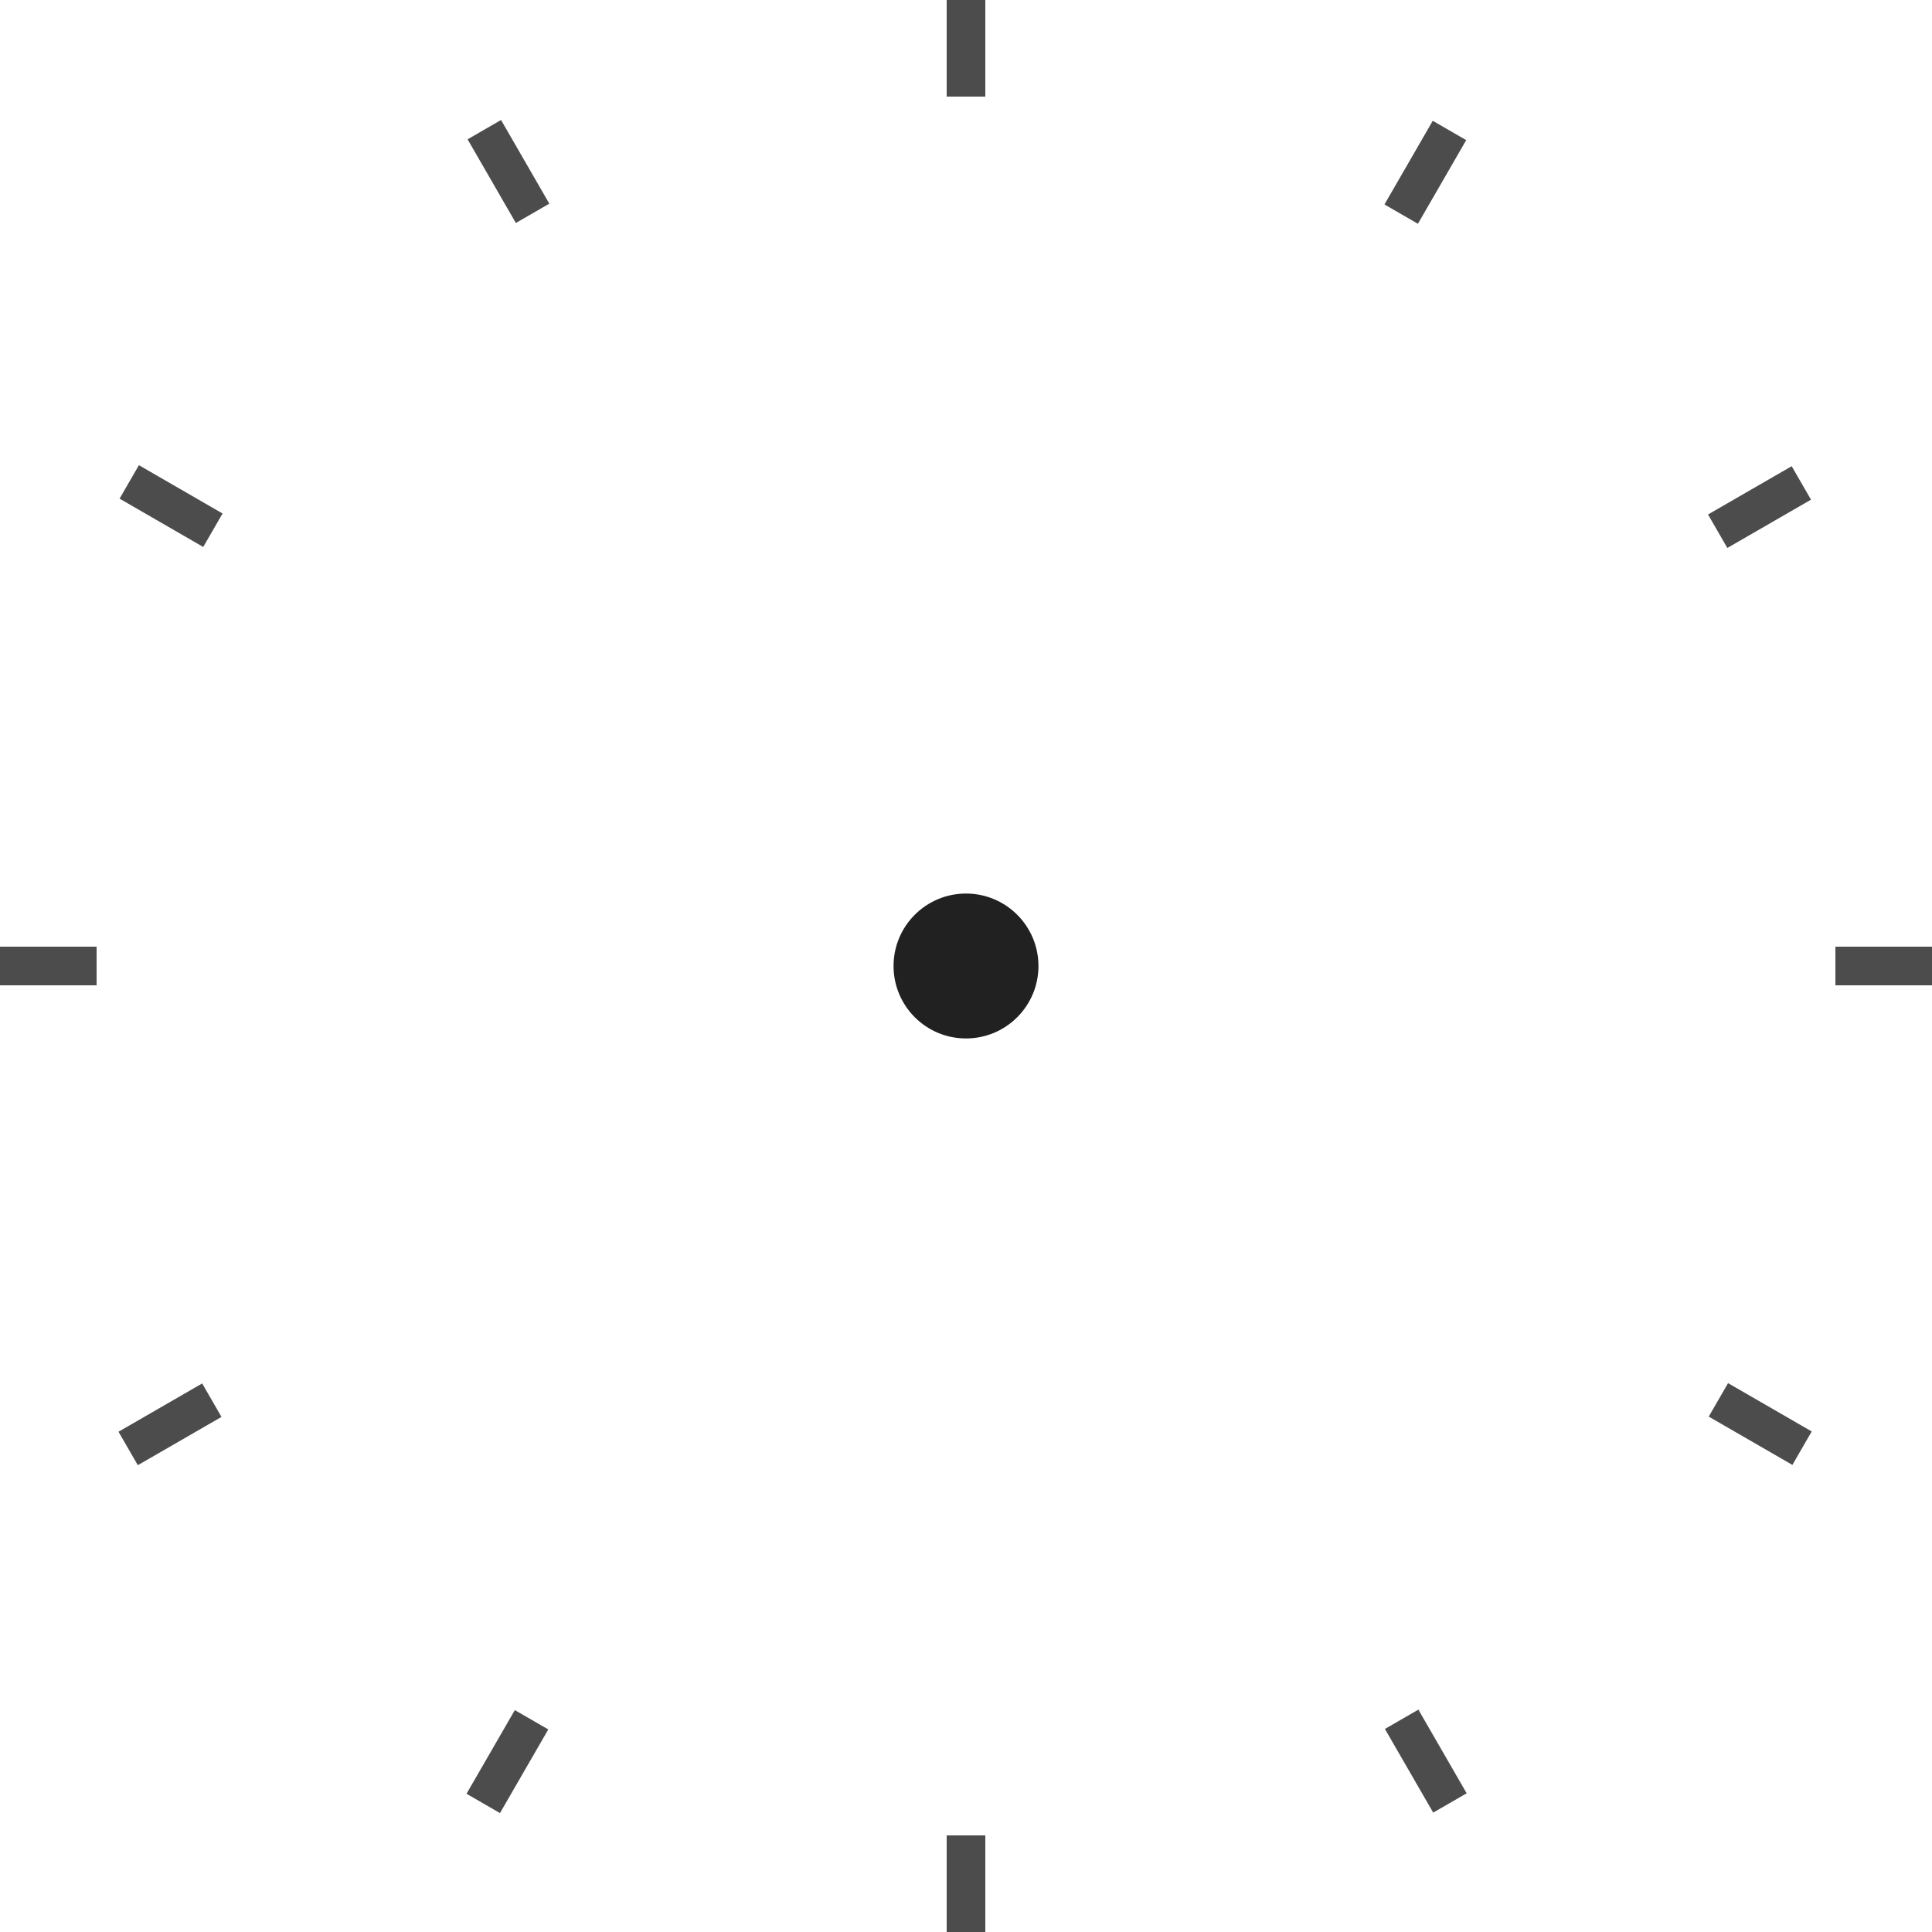
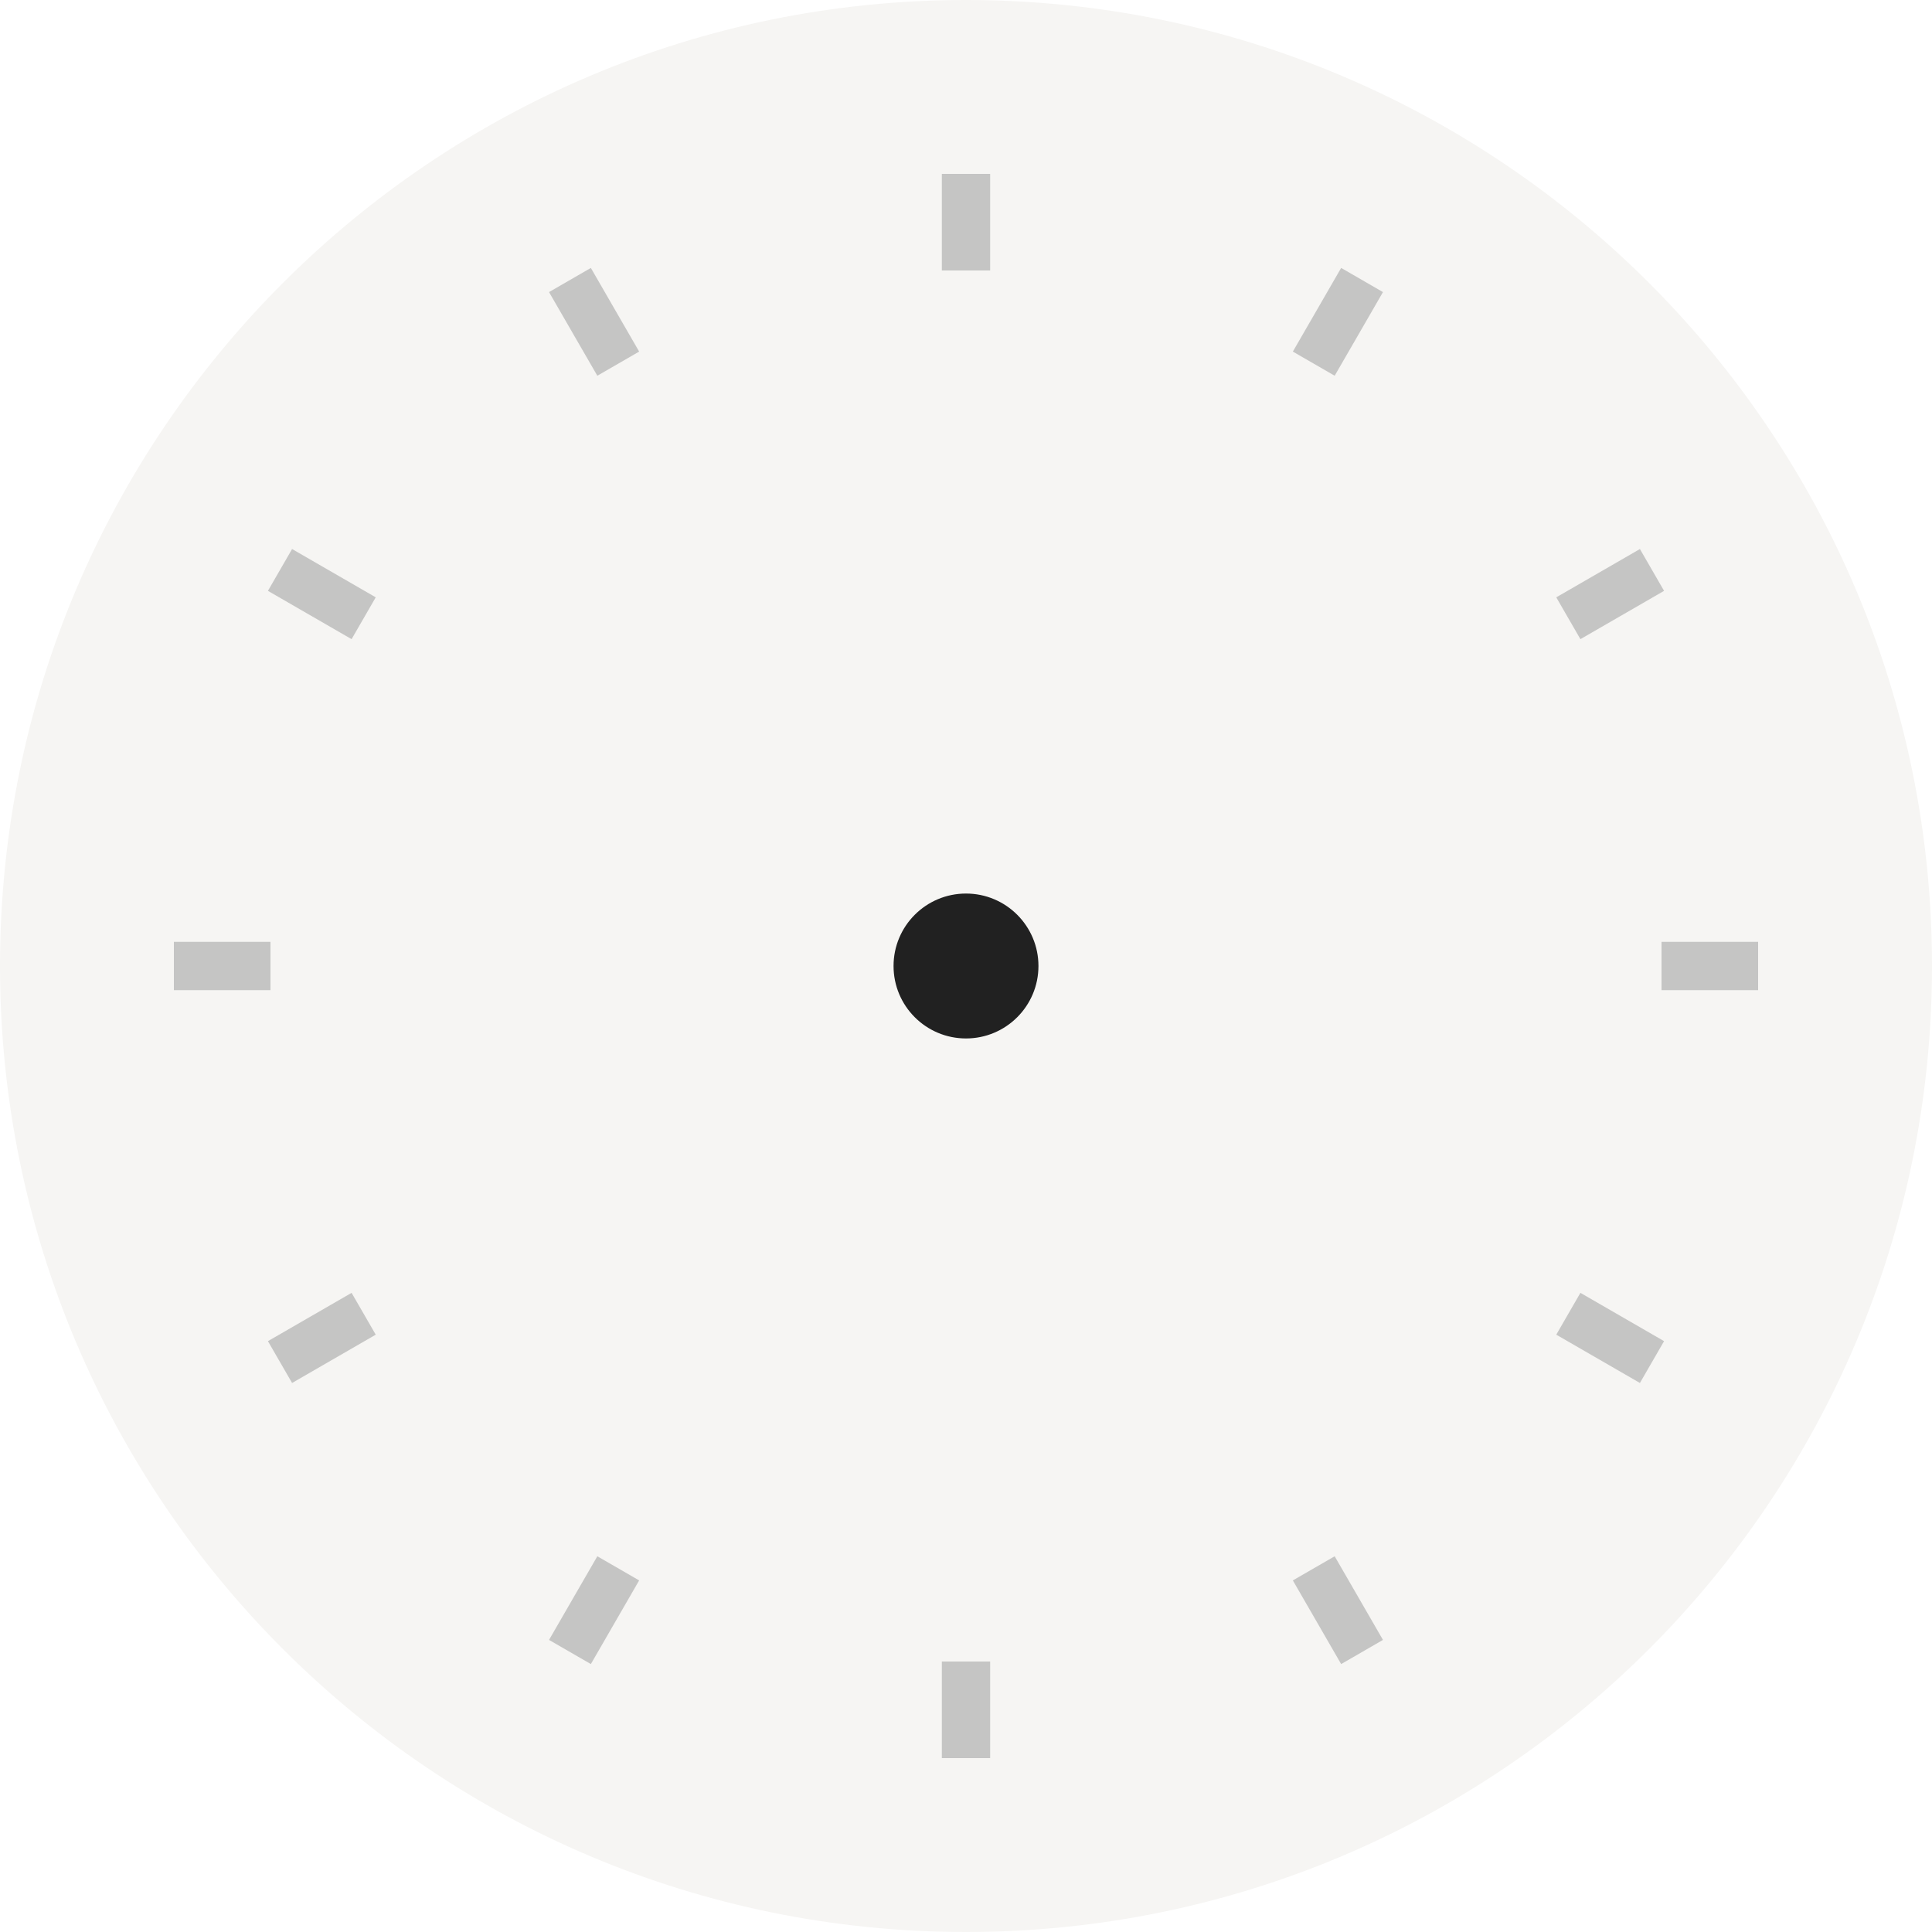
<svg xmlns="http://www.w3.org/2000/svg" x="0px" y="0px" viewBox="0 0 100 100">
+   <ellipse rx="50" ry="50" cx="50" cy="50" fill="#f6f5f3" />
  <g id="ticks">
-     <rect id="_x31_2" x="49" fill="#4C4C4C" width="2" height="5" />
-     <rect id="_x31_1" x="25.3" y="6.4" transform="matrix(0.8662 -0.4997 0.4997 0.8662 -0.911 14.3092)" fill="#4C4C4C" width="2" height="5" />
-     <rect id="_x31_0" x="7.9" y="23.7" transform="matrix(0.5003 -0.8659 0.8659 0.5003 -18.285 20.793)" fill="#4C4C4C" width="2" height="5" />
-     <rect id="_x39_" x="0" y="49" fill="#4C4C4C" width="5" height="2" />
-     <rect id="_x38_" x="7.9" y="71.2" transform="matrix(-0.4998 -0.8661 0.8661 -0.4998 -50.5846 118.2665)" fill="#4C4C4C" width="2" height="5" />
-     <rect id="_x37_" x="25.2" y="88.6" transform="matrix(-0.8659 -0.5002 0.5002 -0.8659 3.3814 183.1687)" fill="#4C4C4C" width="2" height="5" />
-     <rect id="_x36_" x="49" y="95" fill="#4C4C4C" width="2" height="5" />
-     <rect id="_x35_" x="72.7" y="88.6" transform="matrix(-0.8661 0.4999 -0.4999 -0.8661 183.1711 133.2142)" fill="#4C4C4C" width="2" height="5" />
-     <rect id="_x34_" x="90.1" y="71.3" transform="matrix(-0.5001 0.866 -0.866 -0.5001 200.5788 31.7222)" fill="#4C4C4C" width="2" height="5" />
-     <rect id="_x33__1_" x="95" y="49" fill="#4C4C4C" width="5" height="2" />
-     <rect id="_x32__1_" x="90.1" y="23.8" transform="matrix(0.4999 0.8661 -0.8661 0.4999 68.3098 -65.8027)" fill="#4C4C4C" width="2" height="5" />
-     <rect id="_x31__1_" x="72.8" y="6.4" transform="matrix(0.866 0.5 -0.5 0.866 14.3144 -35.6898)" fill="#4C4C4C" width="2" height="5" />
+     <rect width="2.5" height="5" x="48.75" y="9" transform="rotate(330 50 50)" fill="#c5c5c4" />
+     <rect width="2.5" height="5" x="48.75" y="9" transform="rotate(300 50 50)" fill="#c5c5c4" />
+     <rect width="2.5" height="5" x="48.75" y="9" transform="rotate(270 50 50)" fill="#c5c5c4" />
+     <rect width="2.5" height="5" x="48.75" y="9" transform="rotate(240 50 50)" fill="#c5c5c4" />
+     <rect width="2.5" height="5" x="48.75" y="9" transform="rotate(210 50 50)" fill="#c5c5c4" />
+     <rect width="2.5" height="5" x="48.75" y="9" transform="rotate(180 50 50)" fill="#c5c5c4" />
+     <rect width="2.5" height="5" x="48.75" y="9" transform="rotate(150 50 50)" fill="#c5c5c4" />
+     <rect width="2.5" height="5" x="48.75" y="9" transform="rotate(120 50 50)" fill="#c5c5c4" />
+     <rect width="2.5" height="5" x="48.75" y="9" transform="rotate(90 50 50)" fill="#c5c5c4" />
+     <rect width="2.5" height="5" x="48.75" y="9" transform="rotate(60 50 50)" fill="#c5c5c4" />
+     <rect width="2.5" height="5" x="48.75" y="9" transform="rotate(30 50 50)" fill="#c5c5c4" />
+     <rect width="2.5" height="5" x="48.75" y="9" fill="#c5c5c4" />
  </g>
  <ellipse id="SvgjsEllipse1021" rx="3.75" ry="3.75" cx="50" cy="50" class="arrow" fill="#212121" />
</svg>
